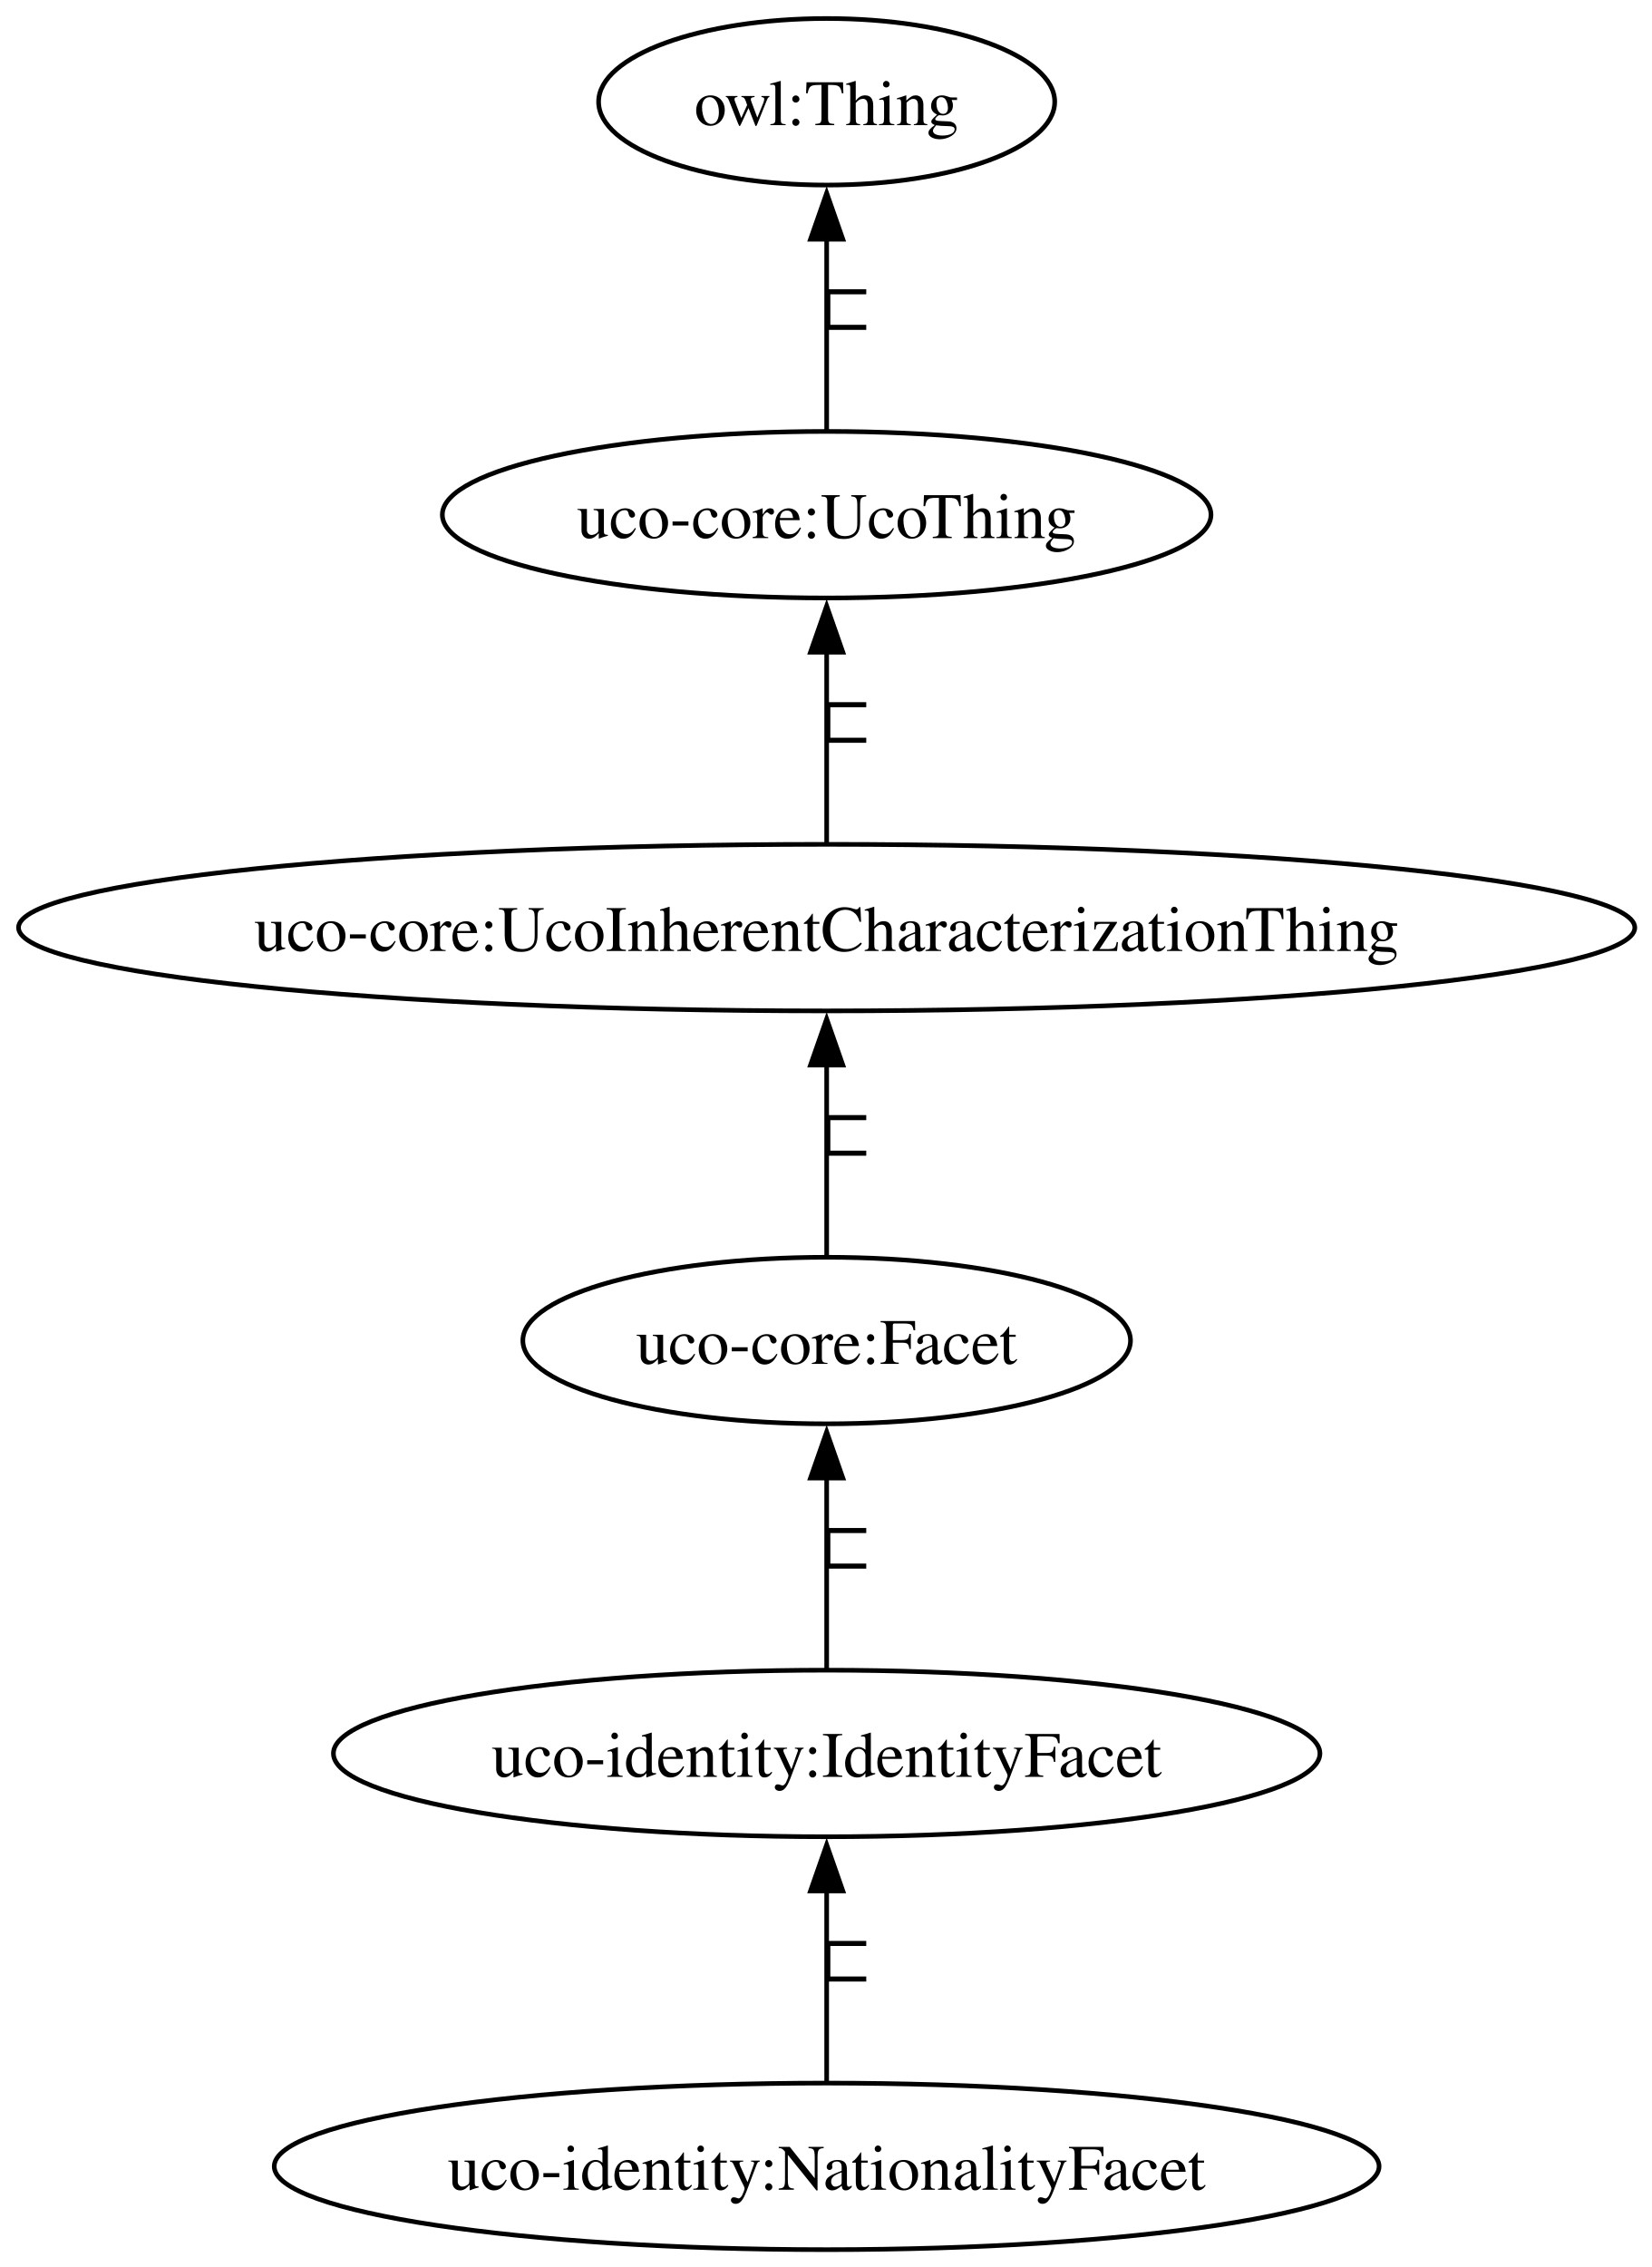
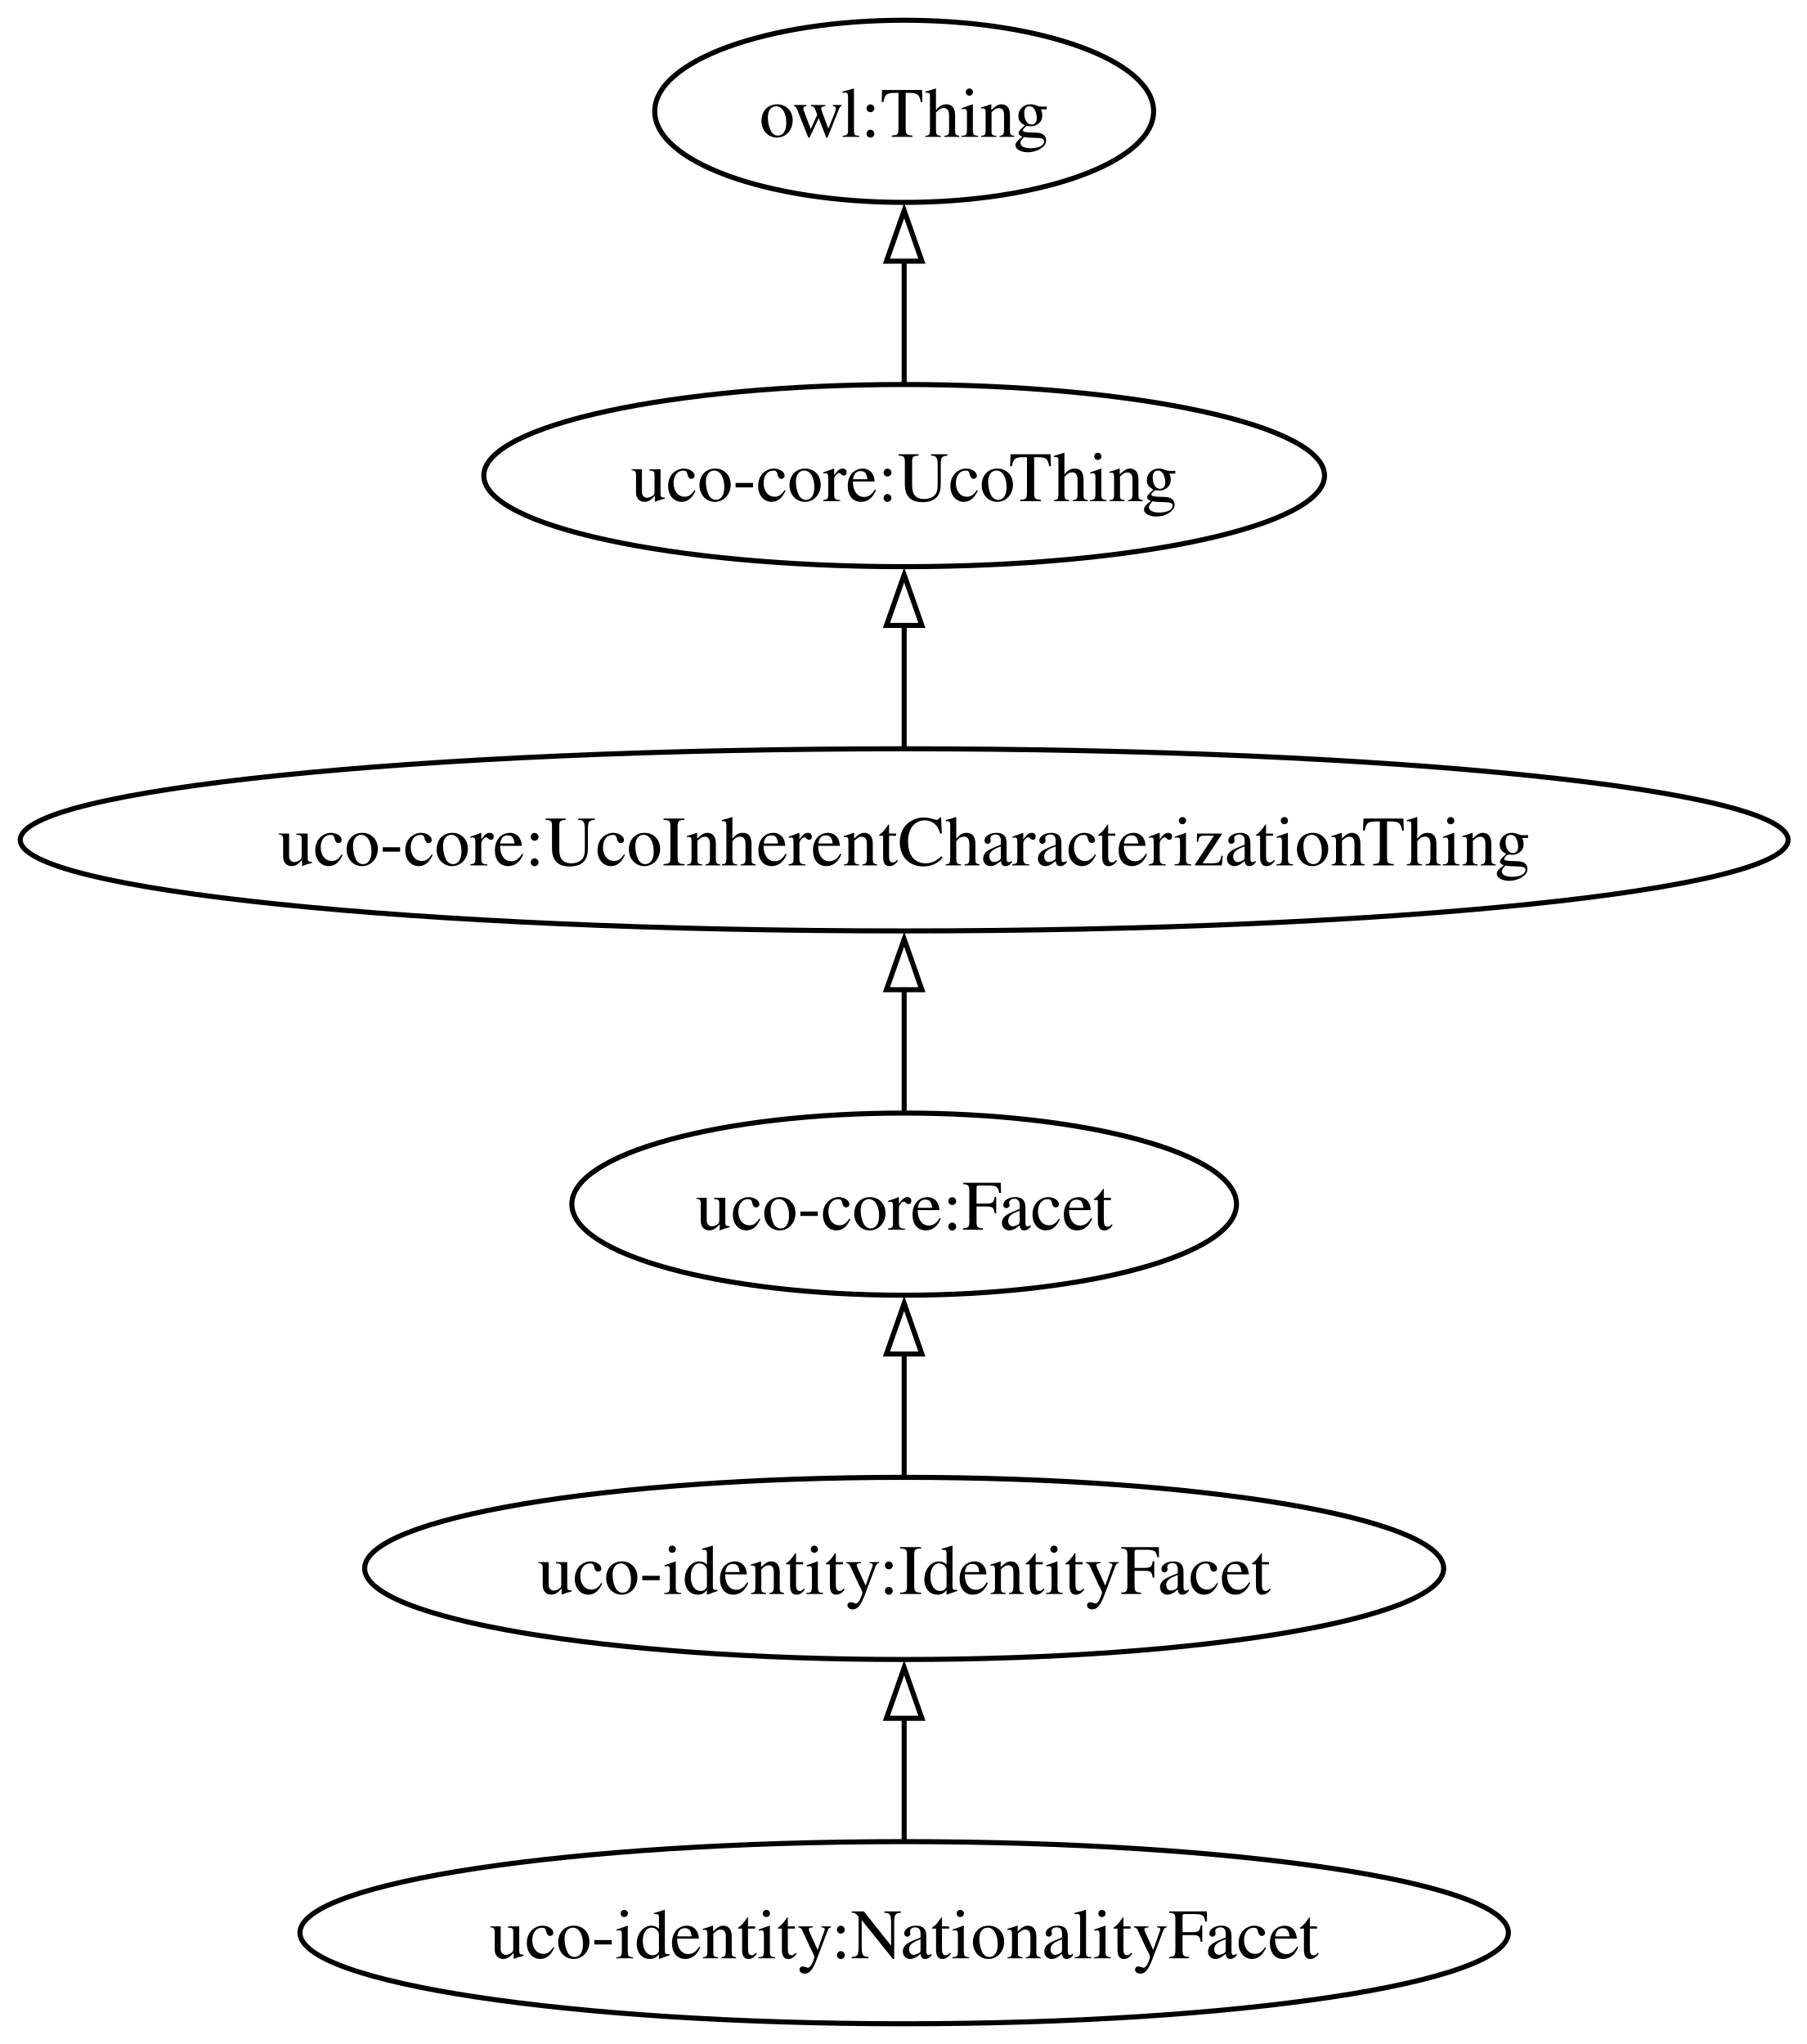
- <svg xmlns="http://www.w3.org/2000/svg" xmlns:xlink="http://www.w3.org/1999/xlink" width="357pt" height="490pt" viewBox="0.00 0.00 357.00 490.00">
-   <g id="graph0" class="graph" transform="scale(1 1) rotate(0) translate(4 486.25)">
-     <polygon fill="white" stroke="none" points="-4,4 -4,-486.25 353.39,-486.25 353.39,4 -4,4" />
+ <svg xmlns="http://www.w3.org/2000/svg" xmlns:xlink="http://www.w3.org/1999/xlink" width="357pt" height="404pt" viewBox="0.00 0.00 357.00 404.00">
+   <g id="graph0" class="graph" transform="scale(1 1) rotate(0) translate(4 400)">
+     <polygon fill="white" stroke="none" points="-4,4 -4,-400 353.39,-400 353.39,4 -4,4" />
    <g id="node1" class="node">
      <g id="a_node1">
        <a xlink:title="http://www.w3.org/2002/07/owl#Thing">
-           <ellipse fill="none" stroke="black" cx="174.7" cy="-464.25" rx="49.3" ry="18" />
-           <text xml:space="preserve" text-anchor="middle" x="174.7" y="-459.2" font-family="Times,serif" font-size="14.00">owl:Thing</text>
+           <ellipse fill="none" stroke="black" cx="174.7" cy="-378" rx="49.3" ry="18" />
+           <text xml:space="preserve" text-anchor="middle" x="174.7" y="-372.95" font-family="Times,serif" font-size="14.00">owl:Thing</text>
        </a>
      </g>
    </g>
    <g id="node2" class="node">
      <g id="a_node2">
        <a xlink:title="https://ontology.unifiedcyberontology.org/uco/core/Facet">
-           <ellipse fill="none" stroke="black" cx="174.7" cy="-196.5" rx="65.68" ry="18" />
-           <text xml:space="preserve" text-anchor="middle" x="174.7" y="-191.45" font-family="Times,serif" font-size="14.00">uco-core:Facet</text>
+           <ellipse fill="none" stroke="black" cx="174.7" cy="-162" rx="65.68" ry="18" />
+           <text xml:space="preserve" text-anchor="middle" x="174.7" y="-156.95" font-family="Times,serif" font-size="14.00">uco-core:Facet</text>
        </a>
      </g>
    </g>
    <g id="node3" class="node">
      <g id="a_node3">
        <a xlink:title="https://ontology.unifiedcyberontology.org/uco/core/UcoInherentCharacterizationThing">
-           <ellipse fill="none" stroke="black" cx="174.7" cy="-285.75" rx="174.7" ry="18" />
-           <text xml:space="preserve" text-anchor="middle" x="174.7" y="-280.7" font-family="Times,serif" font-size="14.00">uco-core:UcoInherentCharacterizationThing</text>
+           <ellipse fill="none" stroke="black" cx="174.7" cy="-234" rx="174.7" ry="18" />
+           <text xml:space="preserve" text-anchor="middle" x="174.7" y="-228.95" font-family="Times,serif" font-size="14.00">uco-core:UcoInherentCharacterizationThing</text>
        </a>
      </g>
    </g>
    <g id="edge1" class="edge">
-       <path fill="none" stroke="black" d="M174.7,-214.74C174.7,-226.57 174.7,-242.55 174.7,-256.25" />
-       <polygon fill="black" stroke="black" points="171.2,-256.03 174.7,-266.03 178.2,-256.03 171.2,-256.03" />
-       <text xml:space="preserve" text-anchor="middle" x="178.82" y="-236.45" font-family="Times,serif" font-size="14.00">⊏</text>
+       <path fill="none" stroke="black" d="M174.7,-180.3C174.7,-187.59 174.7,-196.27 174.7,-204.46" />
+       <polygon fill="none" stroke="black" points="171.2,-204.38 174.7,-214.38 178.2,-204.38 171.2,-204.38" />
    </g>
    <g id="node4" class="node">
      <g id="a_node4">
        <a xlink:title="https://ontology.unifiedcyberontology.org/uco/core/UcoThing">
-           <ellipse fill="none" stroke="black" cx="174.7" cy="-375" rx="83.08" ry="18" />
-           <text xml:space="preserve" text-anchor="middle" x="174.7" y="-369.95" font-family="Times,serif" font-size="14.00">uco-core:UcoThing</text>
+           <ellipse fill="none" stroke="black" cx="174.7" cy="-306" rx="83.08" ry="18" />
+           <text xml:space="preserve" text-anchor="middle" x="174.7" y="-300.95" font-family="Times,serif" font-size="14.00">uco-core:UcoThing</text>
        </a>
      </g>
    </g>
    <g id="edge2" class="edge">
-       <path fill="none" stroke="black" d="M174.7,-303.99C174.7,-315.82 174.7,-331.8 174.7,-345.5" />
-       <polygon fill="black" stroke="black" points="171.2,-345.28 174.7,-355.28 178.2,-345.28 171.2,-345.28" />
-       <text xml:space="preserve" text-anchor="middle" x="178.82" y="-325.7" font-family="Times,serif" font-size="14.00">⊏</text>
+       <path fill="none" stroke="black" d="M174.7,-252.3C174.7,-259.59 174.7,-268.27 174.7,-276.46" />
+       <polygon fill="none" stroke="black" points="171.2,-276.38 174.7,-286.38 178.2,-276.38 171.2,-276.38" />
    </g>
    <g id="edge3" class="edge">
-       <path fill="none" stroke="black" d="M174.7,-393.24C174.7,-405.07 174.7,-421.05 174.7,-434.75" />
-       <polygon fill="black" stroke="black" points="171.2,-434.53 174.7,-444.53 178.2,-434.53 171.2,-434.53" />
-       <text xml:space="preserve" text-anchor="middle" x="178.82" y="-414.95" font-family="Times,serif" font-size="14.00">⊏</text>
+       <path fill="none" stroke="black" d="M174.7,-324.3C174.7,-331.59 174.7,-340.27 174.7,-348.46" />
+       <polygon fill="none" stroke="black" points="171.2,-348.38 174.7,-358.38 178.2,-348.38 171.2,-348.38" />
    </g>
    <g id="node5" class="node">
      <g id="a_node5">
        <a xlink:title="https://ontology.unifiedcyberontology.org/uco/identity/IdentityFacet">
-           <ellipse fill="none" stroke="black" cx="174.7" cy="-107.25" rx="106.63" ry="18" />
-           <text xml:space="preserve" text-anchor="middle" x="174.7" y="-102.2" font-family="Times,serif" font-size="14.00">uco-identity:IdentityFacet</text>
+           <ellipse fill="none" stroke="black" cx="174.7" cy="-90" rx="106.63" ry="18" />
+           <text xml:space="preserve" text-anchor="middle" x="174.7" y="-84.95" font-family="Times,serif" font-size="14.00">uco-identity:IdentityFacet</text>
        </a>
      </g>
    </g>
    <g id="edge4" class="edge">
-       <path fill="none" stroke="black" d="M174.7,-125.49C174.7,-137.32 174.7,-153.3 174.7,-167" />
-       <polygon fill="black" stroke="black" points="171.2,-166.78 174.7,-176.78 178.2,-166.78 171.2,-166.78" />
-       <text xml:space="preserve" text-anchor="middle" x="178.82" y="-147.2" font-family="Times,serif" font-size="14.00">⊏</text>
+       <path fill="none" stroke="black" d="M174.7,-108.3C174.7,-115.59 174.7,-124.27 174.7,-132.46" />
+       <polygon fill="none" stroke="black" points="171.2,-132.38 174.7,-142.38 178.2,-132.38 171.2,-132.38" />
    </g>
    <g id="node6" class="node">
      <g id="a_node6">
        <a xlink:title="https://ontology.unifiedcyberontology.org/uco/identity/NationalityFacet">
          <ellipse fill="none" stroke="black" cx="174.7" cy="-18" rx="119.42" ry="18" />
          <text xml:space="preserve" text-anchor="middle" x="174.7" y="-12.95" font-family="Times,serif" font-size="14.00">uco-identity:NationalityFacet</text>
        </a>
      </g>
    </g>
    <g id="edge5" class="edge">
-       <path fill="none" stroke="black" d="M174.7,-36.24C174.7,-48.07 174.7,-64.05 174.7,-77.75" />
-       <polygon fill="black" stroke="black" points="171.2,-77.53 174.7,-87.53 178.2,-77.53 171.2,-77.53" />
-       <text xml:space="preserve" text-anchor="middle" x="178.82" y="-57.95" font-family="Times,serif" font-size="14.00">⊏</text>
+       <path fill="none" stroke="black" d="M174.7,-36.3C174.7,-43.59 174.7,-52.27 174.7,-60.46" />
+       <polygon fill="none" stroke="black" points="171.2,-60.38 174.7,-70.38 178.2,-60.38 171.2,-60.38" />
    </g>
  </g>
</svg>
